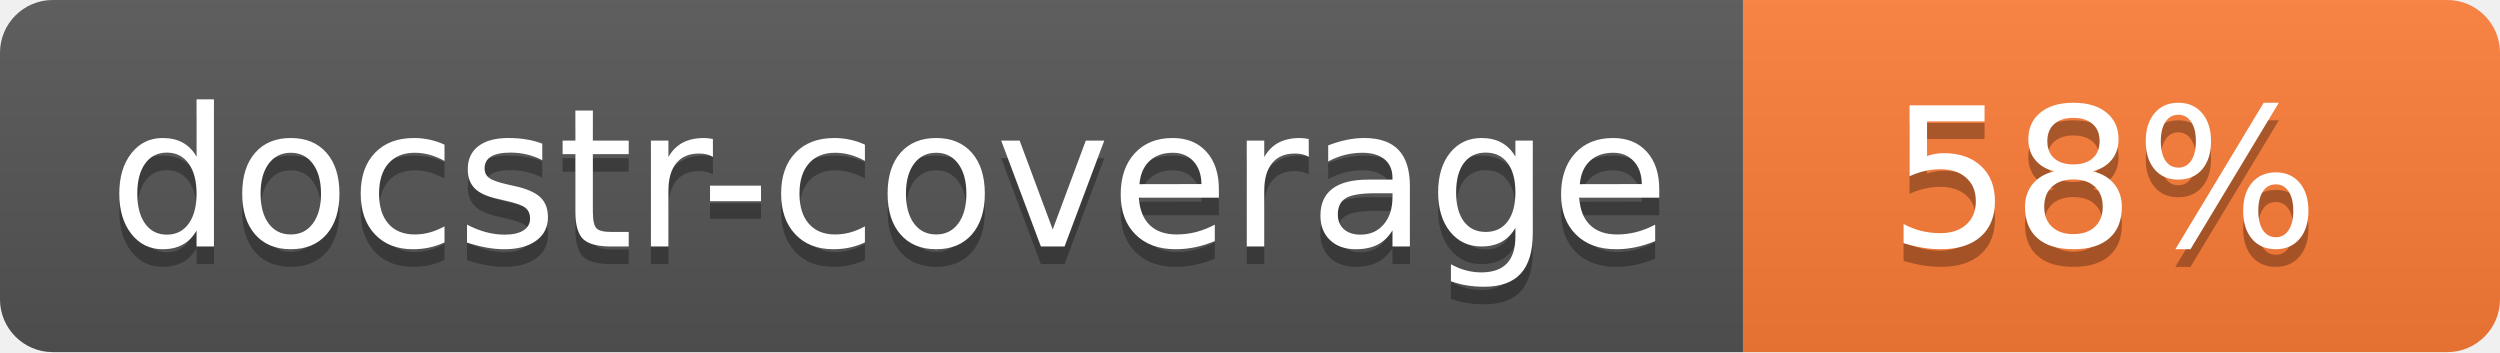
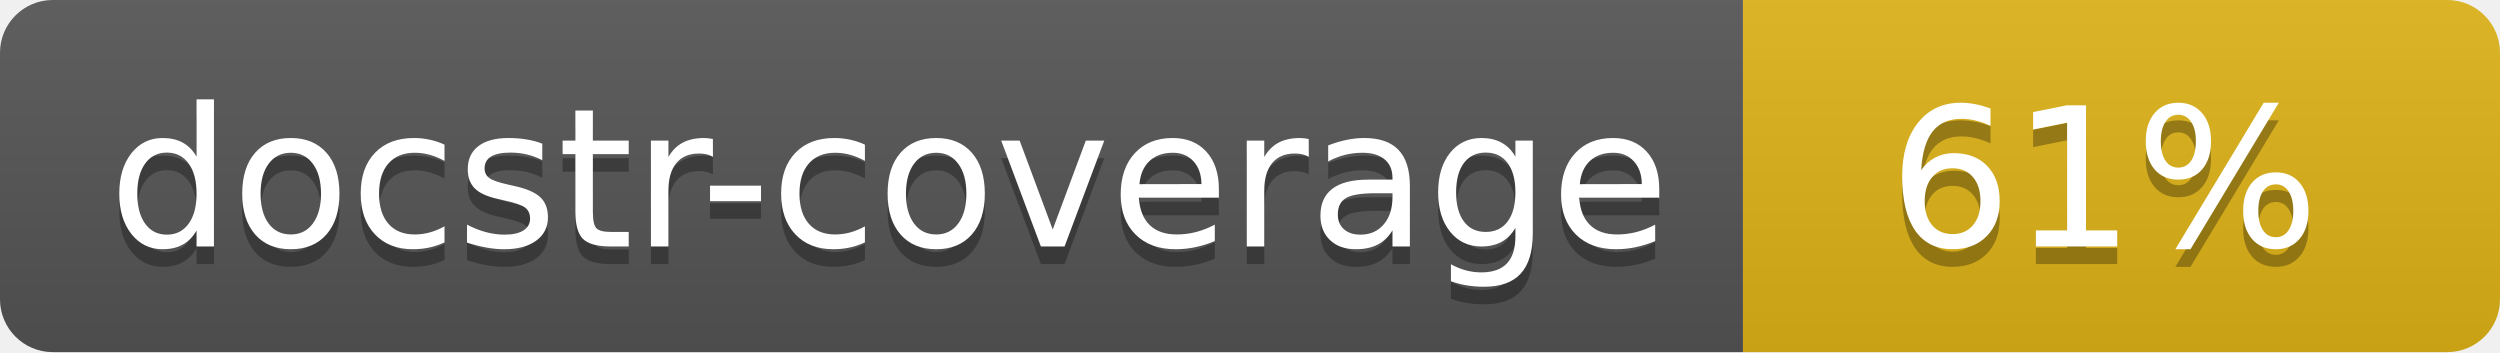
<svg xmlns="http://www.w3.org/2000/svg" width="142" height="20">
  <linearGradient id="s" x2="0" y2="100%">
    <stop offset="0" stop-color="#bbb" stop-opacity=".1" />
    <stop offset="1" stop-opacity=".1" />
  </linearGradient>
  <clipPath id="r">
    <rect width="142" height="20" rx="3" fill="#fff" />
  </clipPath>
  <g clip-path="url(#r)">
    <rect width="99" height="20" fill="#555" />
-     <rect x="99" width="43" height="20" fill="#fe7d37" />
+     <rect x="99" width="43" height="20" fill="#dfb317" />
    <rect width="142" height="20" fill="url(#s)" />
  </g>
  <g fill="#fff" text-anchor="middle" font-family="Verdana,Geneva,DejaVu Sans,sans-serif" font-size="110">
    <text x="505" y="150" fill="#010101" fill-opacity=".3" transform="scale(.1)" textLength="890">docstr-coverage</text>
    <text x="505" y="140" transform="scale(.1)" textLength="890">docstr-coverage</text>
-     <text x="1195" y="150" fill="#010101" fill-opacity=".3" transform="scale(.1)">58%</text>
-     <text x="1195" y="140" transform="scale(.1)">58%</text>
+     <text x="1195" y="150" fill="#010101" fill-opacity=".3" transform="scale(.1)">61%</text>
+     <text x="1195" y="140" transform="scale(.1)">61%</text>
  </g>
</svg>
